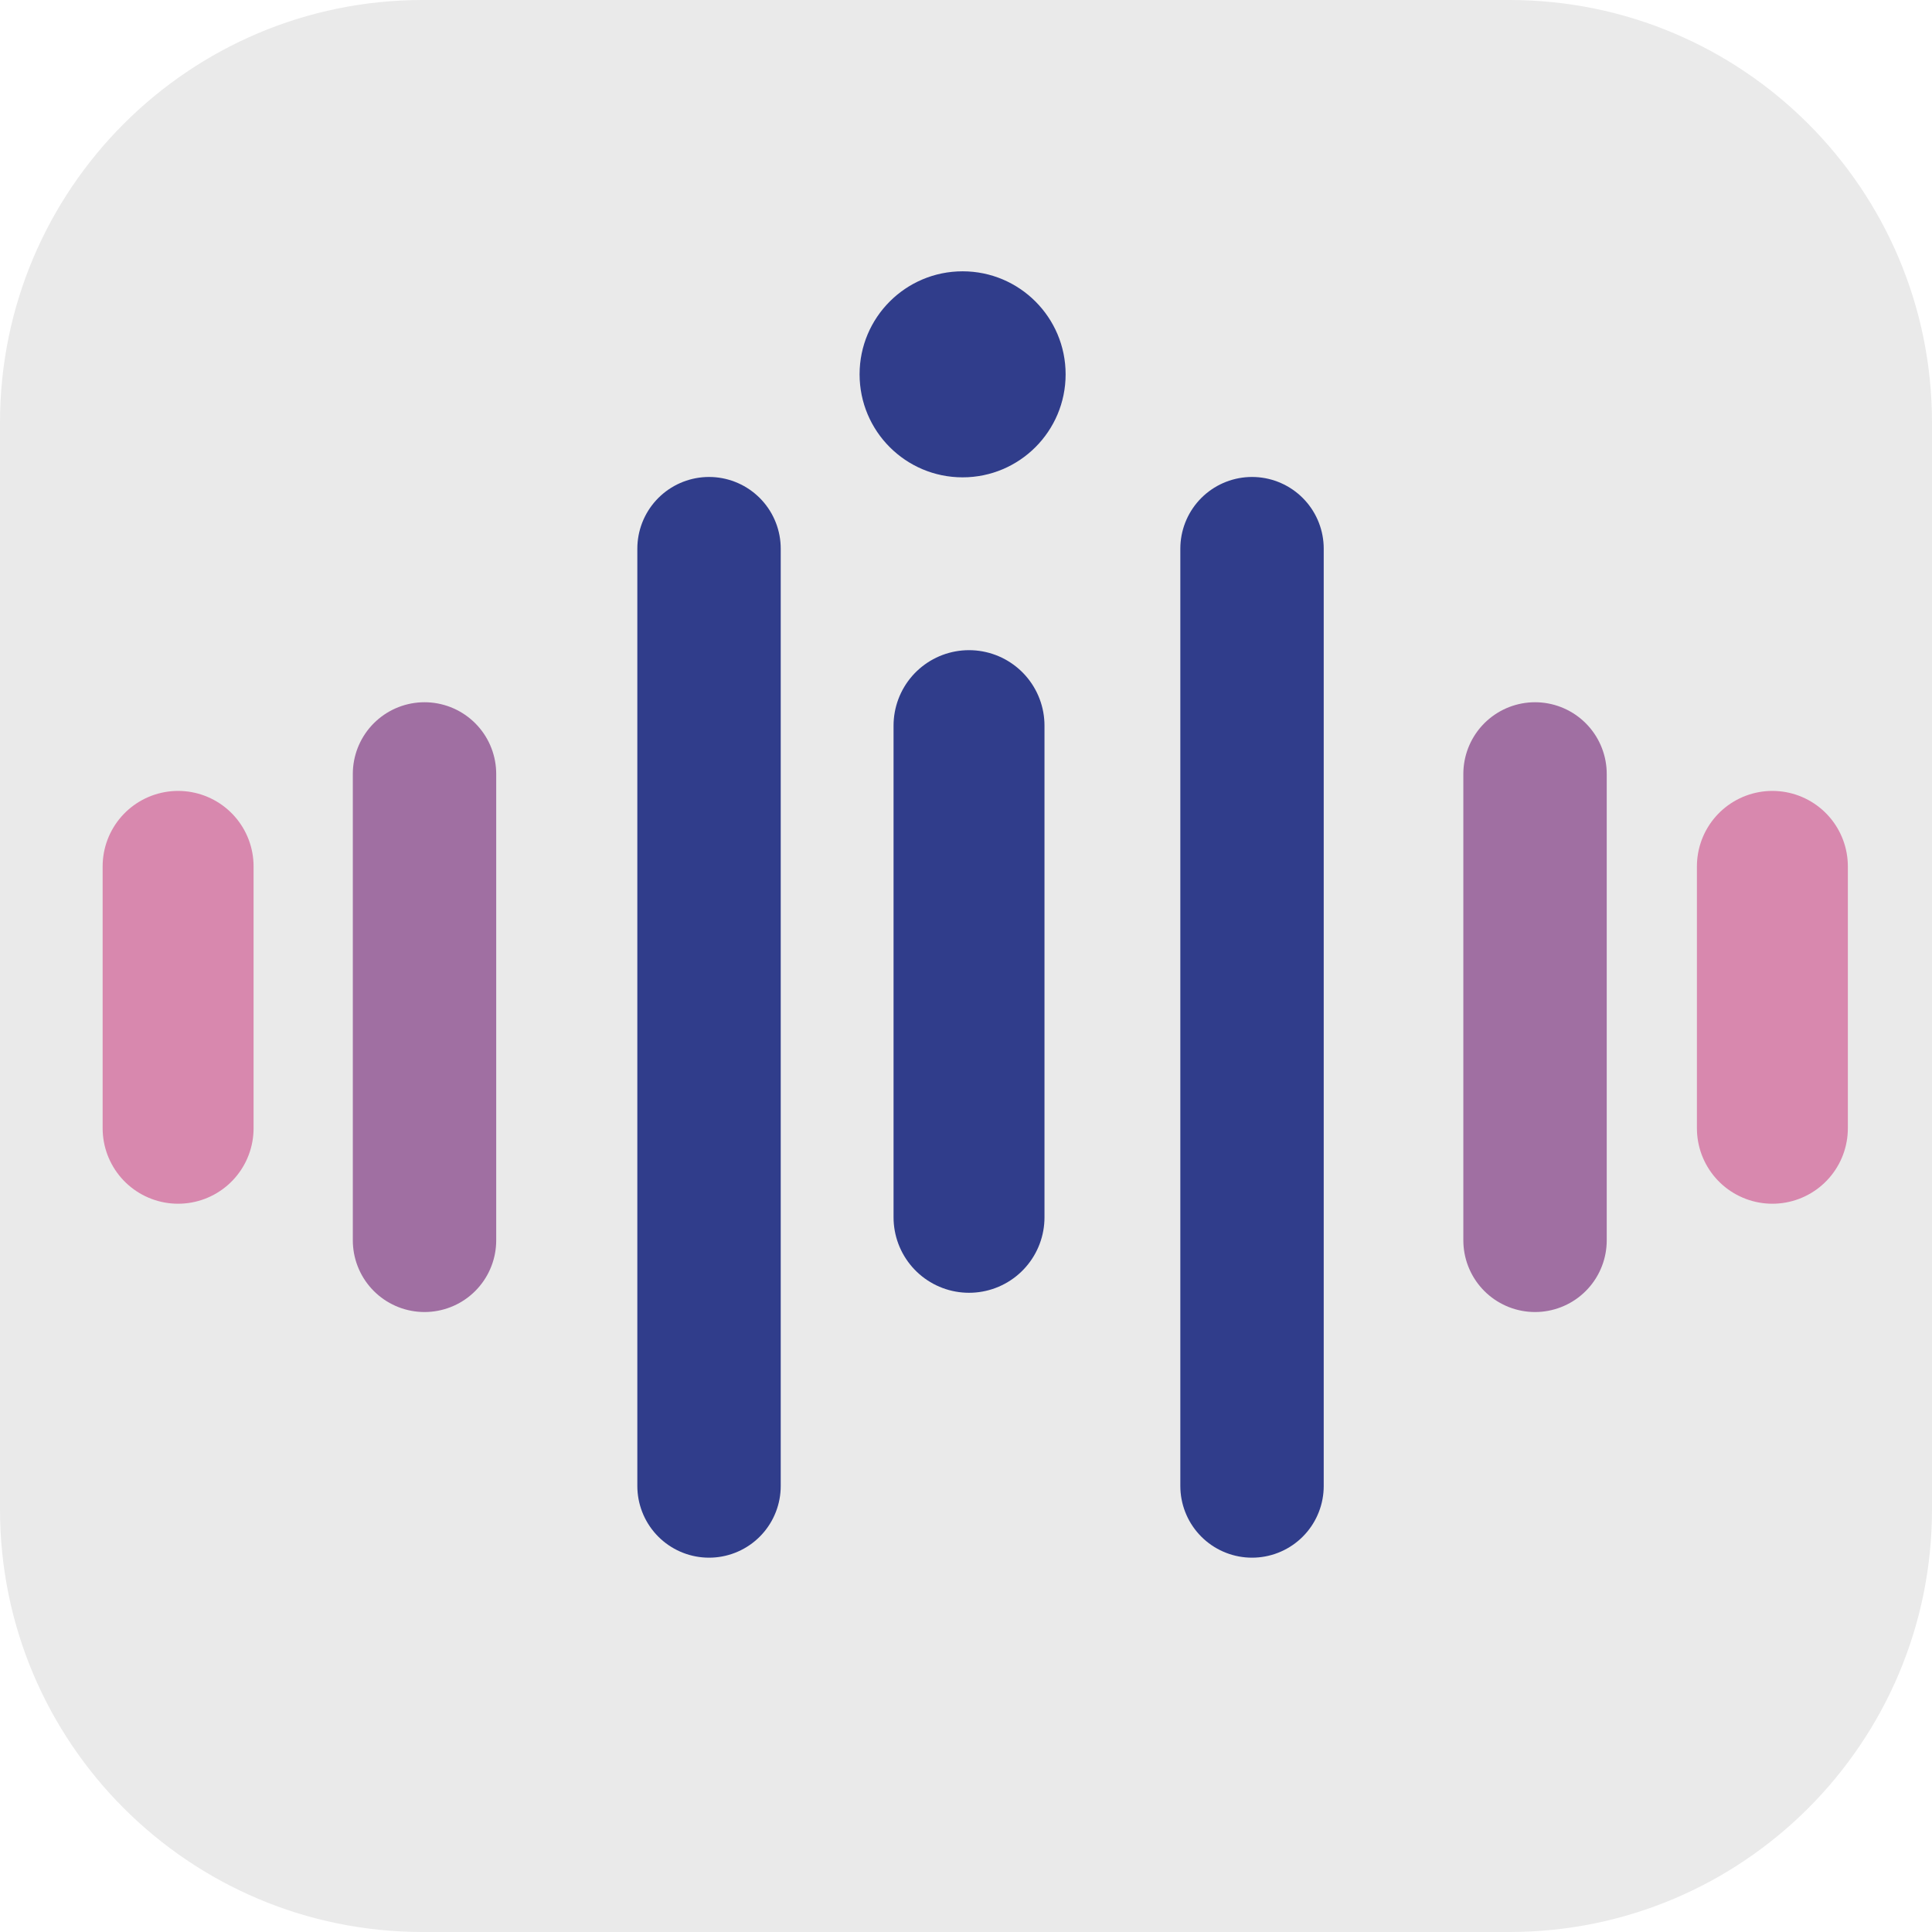
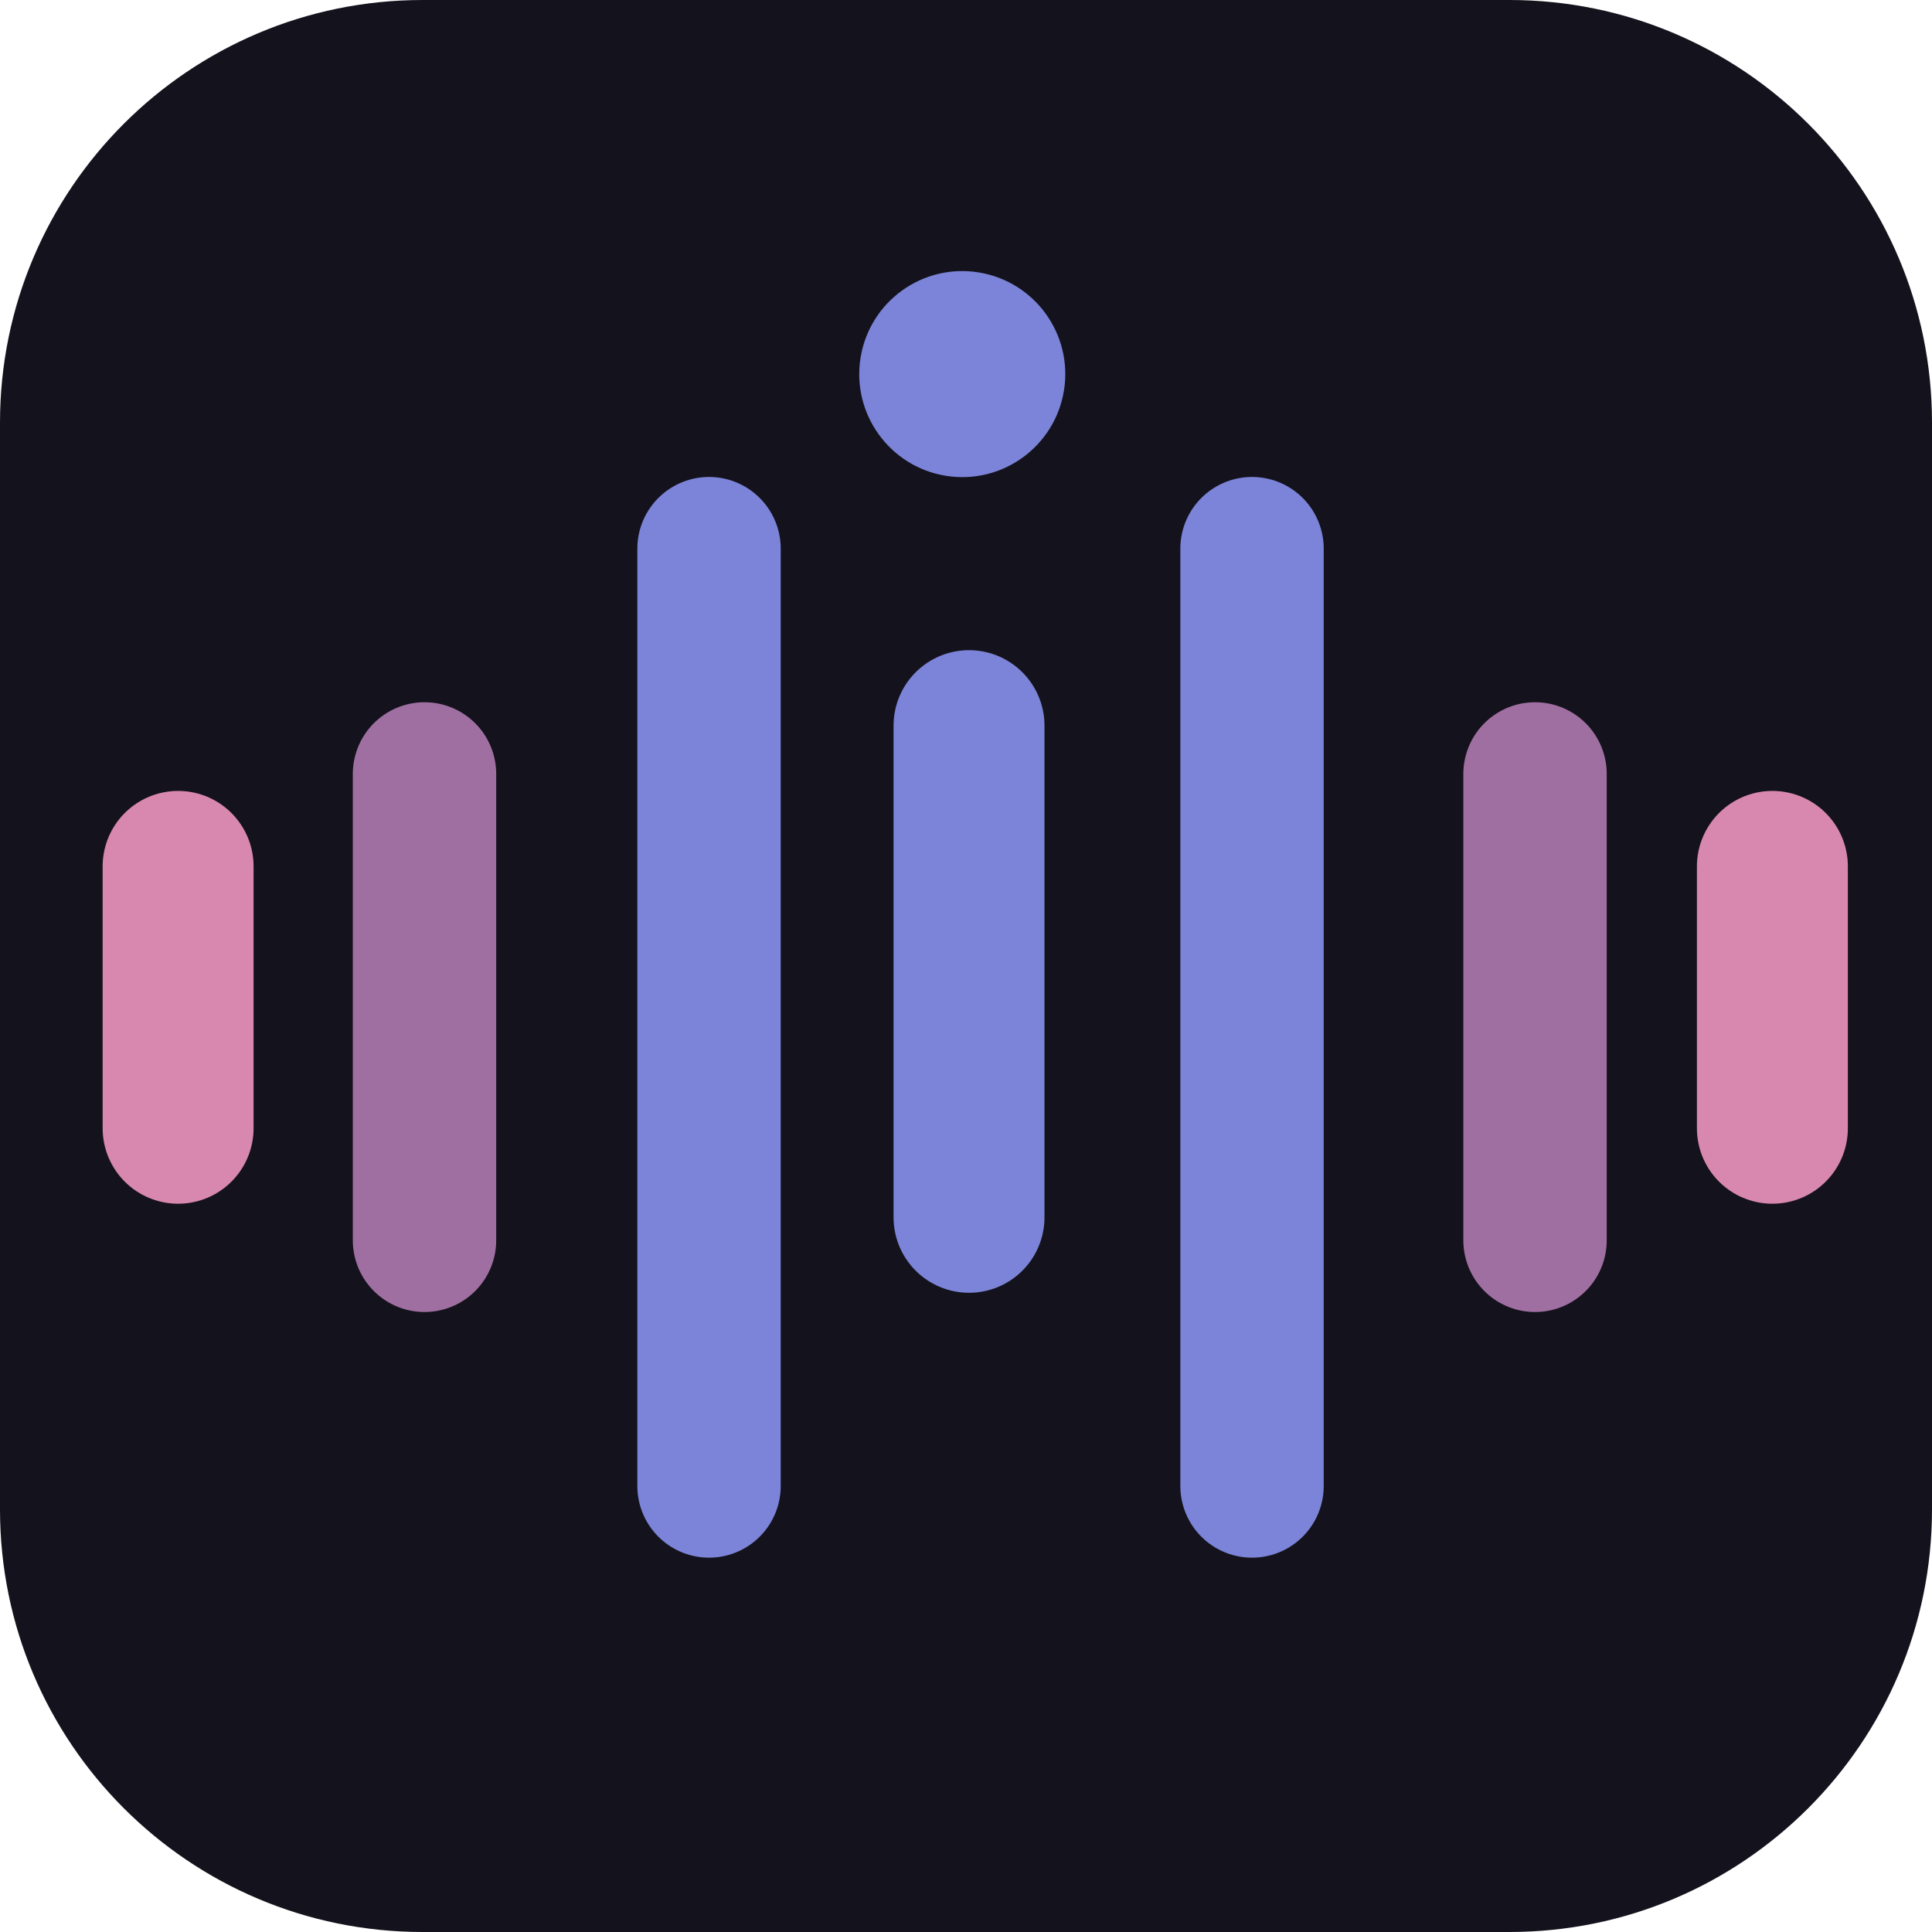
<svg xmlns="http://www.w3.org/2000/svg" id="Livello_1" version="1.1" viewBox="0 0 512 512">
  <defs>
    <style>
      .st0 {
        stroke: #d888ae;
      }

      .st0, .st1, .st2, .st3 {
        fill: none;
        stroke-linecap: round;
        stroke-miterlimit: 10;
      }

      .st0, .st2 {
        stroke-width: 40px;
      }

      .st4 {
-         fill: #eaeaea;
+         fill: #14121c;
      }

      .st1, .st2 {
-         stroke: #303d8b;
+         stroke: #7b84d8;
      }

      .st1, .st3 {
        stroke-width: 38px;
      }

      .st5 {
-         fill: #303d8b;
+         fill: #7b84d8;
      }

      .st3 {
        stroke: #a06fa2;
      }
    </style>
  </defs>
  <rect class="st4" width="512" height="512" rx="112" ry="112" />
-   <circle class="st5" cx="255.1" cy="99.2" r="27.3" />
+   <circle class="st5" cx="255.1" cy="99.2" r="27.3" transform="translate(116.3 335.1) rotate(-80.8)" />
  <line class="st2" x1="256.8" y1="192.3" x2="256.8" y2="322.6" />
  <g>
    <line class="st1" x1="187.9" y1="145.4" x2="187.9" y2="393.8" />
    <line class="st3" x1="112.5" y1="205.1" x2="112.5" y2="328.7" />
    <line class="st0" x1="47.2" y1="229.6" x2="47.2" y2="299" />
  </g>
  <g>
    <line class="st1" x1="331.8" y1="145.4" x2="331.8" y2="393.8" />
    <line class="st3" x1="406.8" y1="205.1" x2="406.8" y2="328.7" />
    <line class="st0" x1="469.7" y1="229.6" x2="469.7" y2="299" />
  </g>
</svg>
